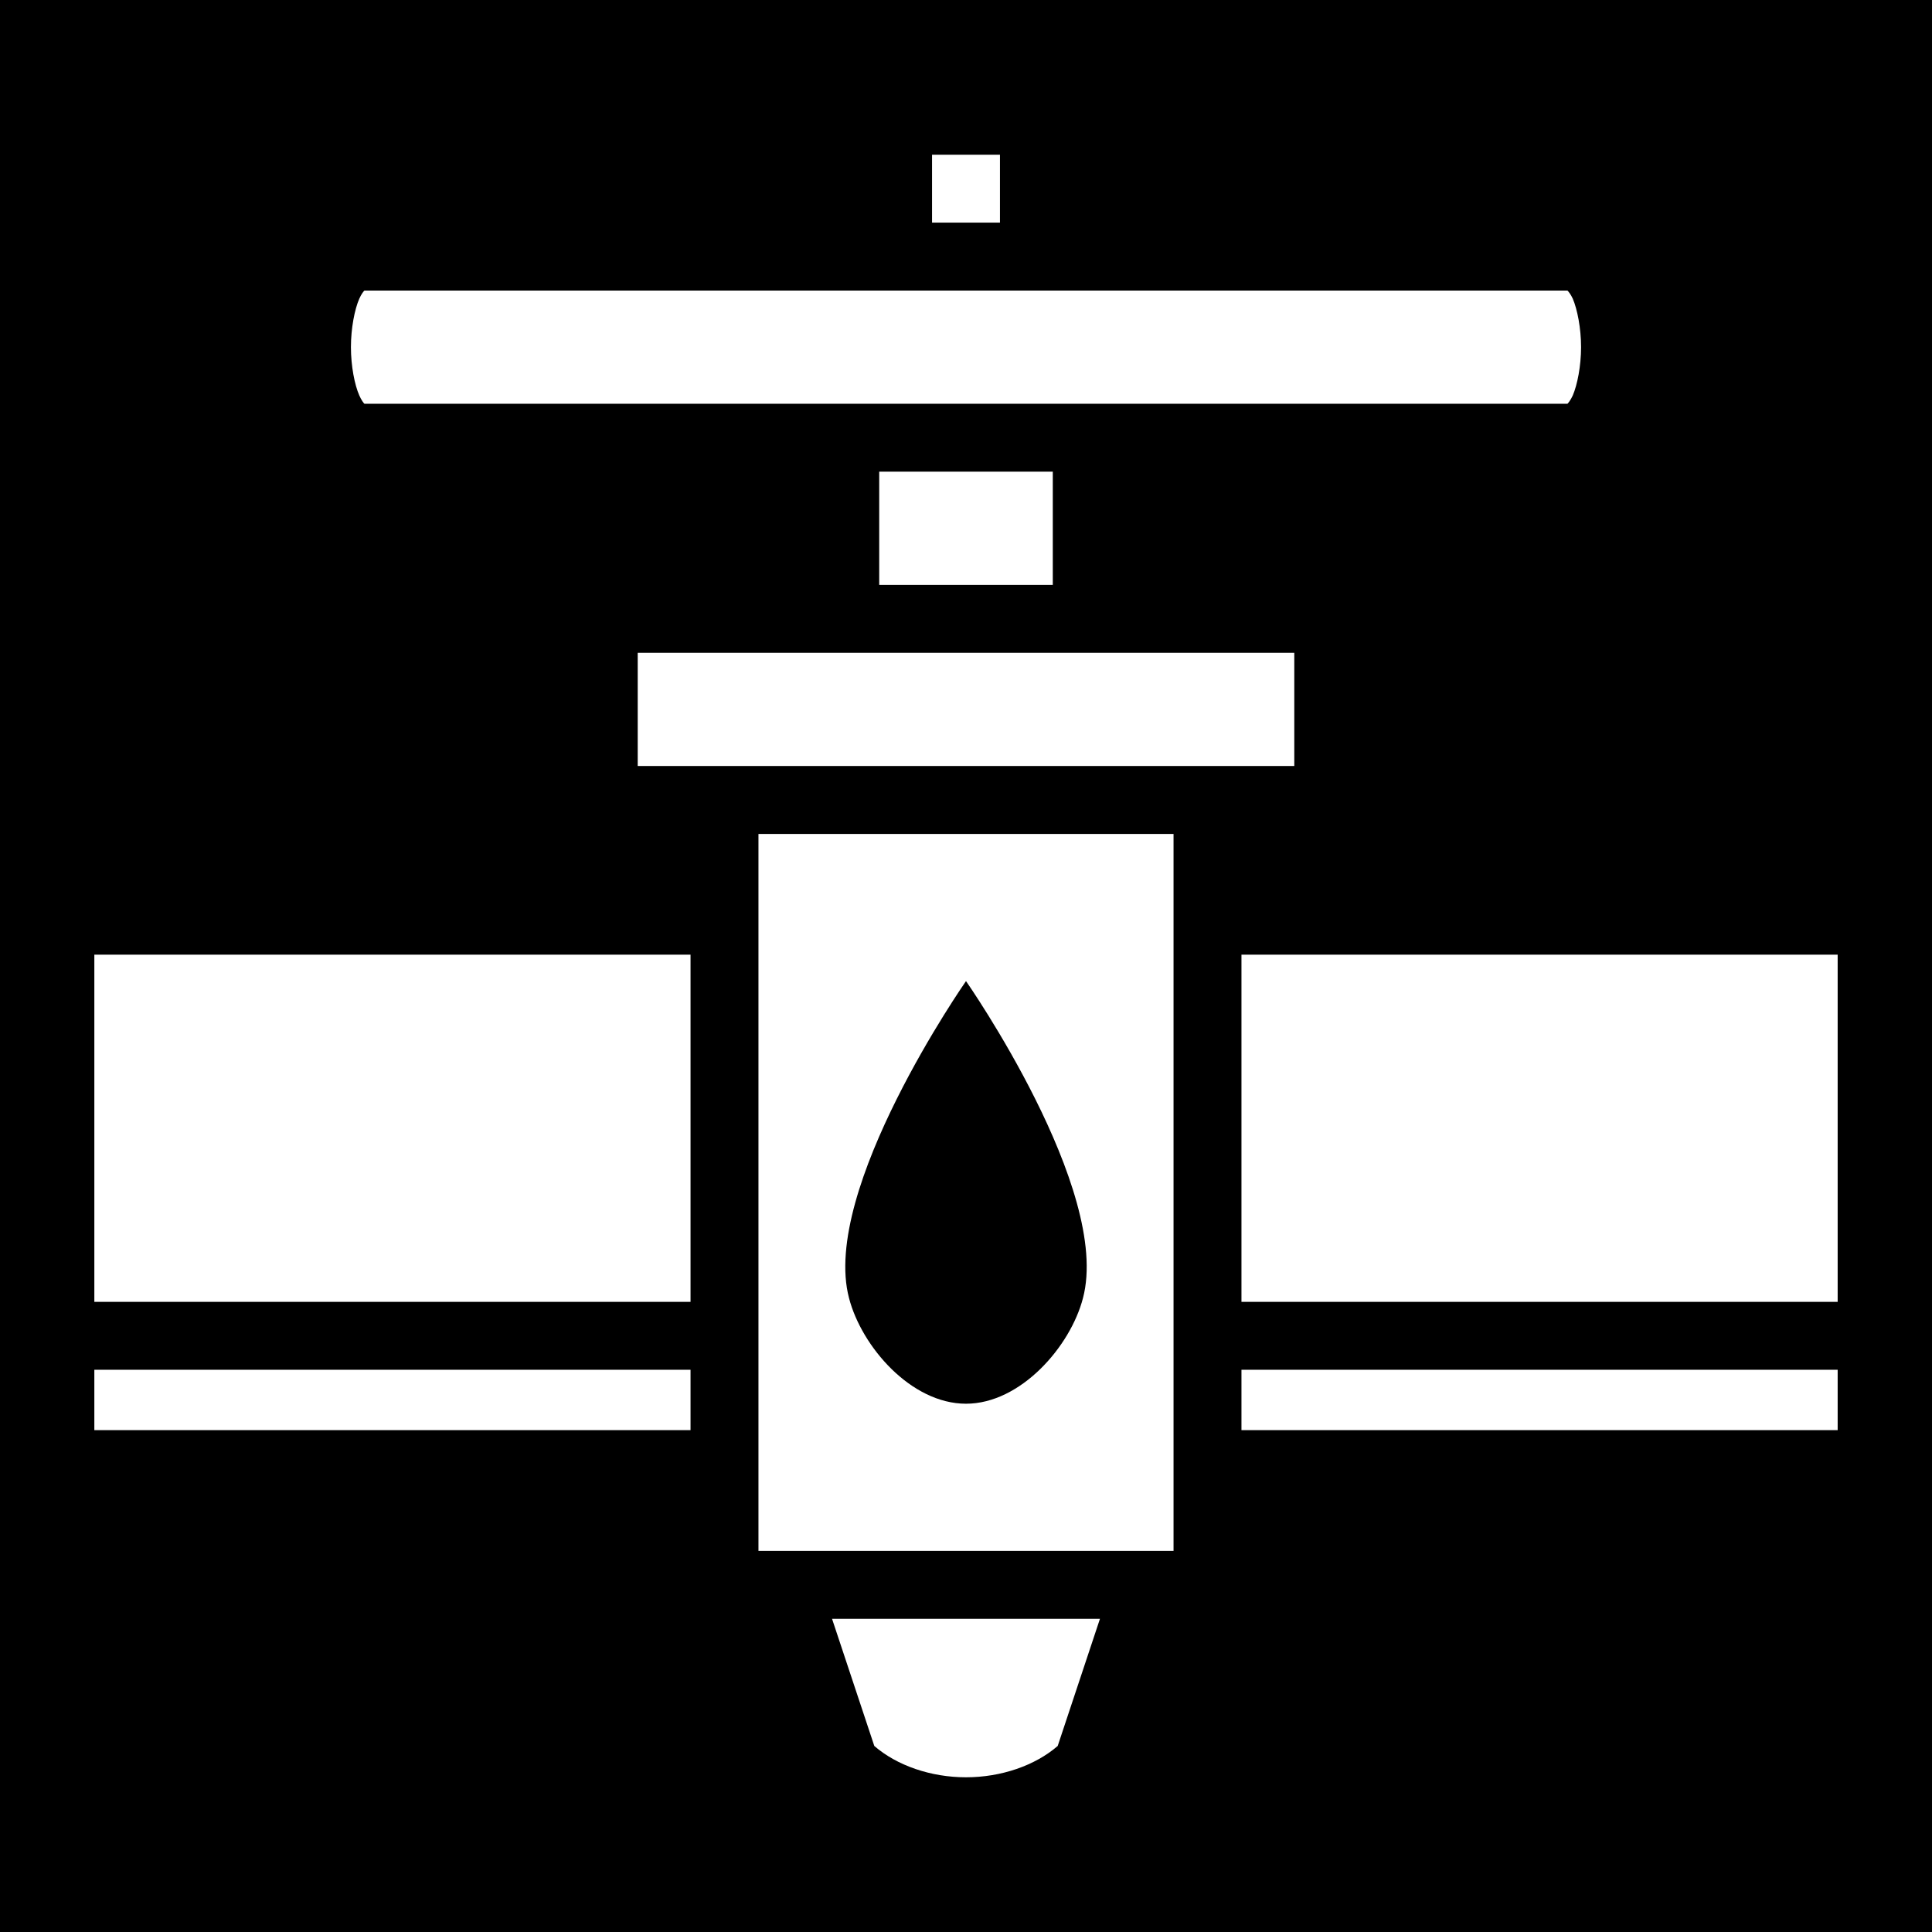
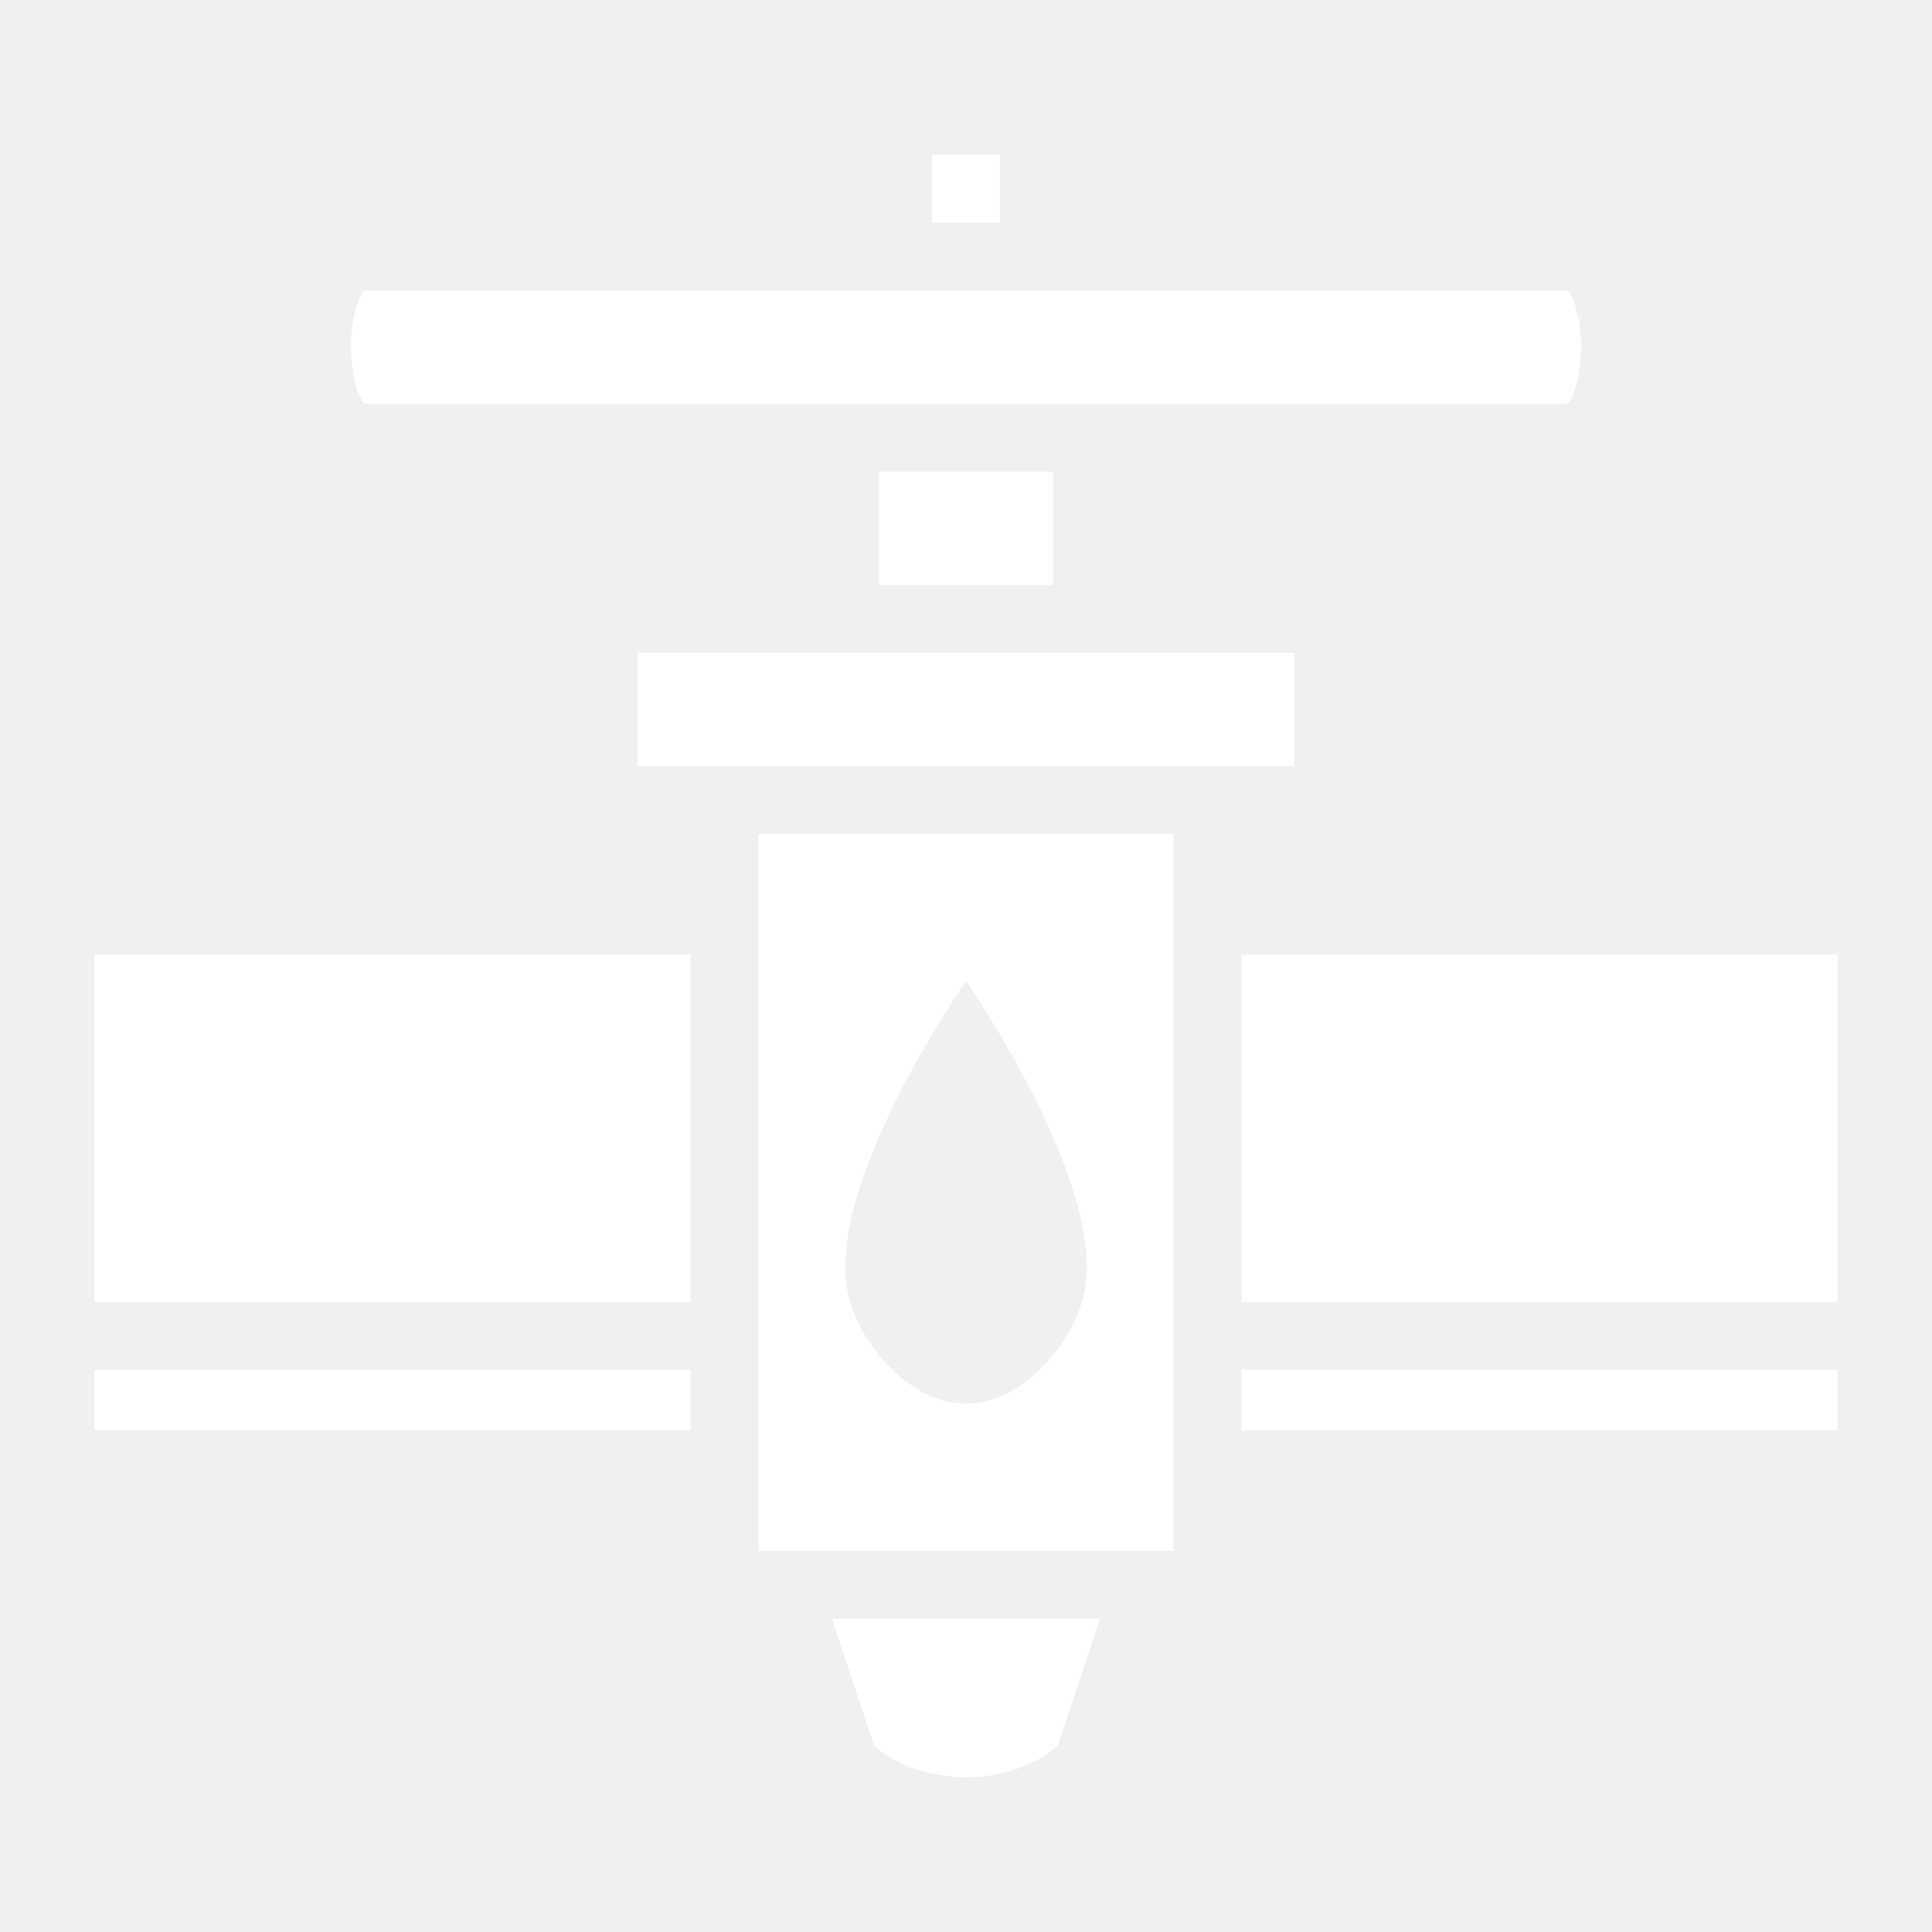
<svg xmlns="http://www.w3.org/2000/svg" viewBox="0 0 512 512">
-   <path d="M0 0h512v512H0z" />
  <path fill="#fff" d="M247 41v18h18V41zM96.57 77c-.22.22-.77.85-1.35 2.15C93.98 81.96 93 87 93 92s.98 10 2.22 12.8c.58 1.3 1.13 2 1.35 2.2H415.4c.2-.2.8-.9 1.4-2.2C418 102 419 97 419 92c0-5-1-10.04-2.2-12.85-.6-1.3-1.2-1.93-1.4-2.15zM233 125v30h46v-30zm-64 48v30h174v-30zm32 48v190h110V221zM25 253v92h158v-92zm304 0v92h158v-92zm-73 7s38.6 55.3 31 84c-3.3 12.8-16.5 28-31 28-14.6 0-27.7-15.2-31-28-7.6-28.7 31-84 31-84zM25 363v16h158v-16zm304 0v16h158v-16zm-108.5 66l11.2 33.7c6 5.2 15 8.3 24.3 8.3s18.3-3.1 24.3-8.3l11.2-33.7z" />
</svg>
